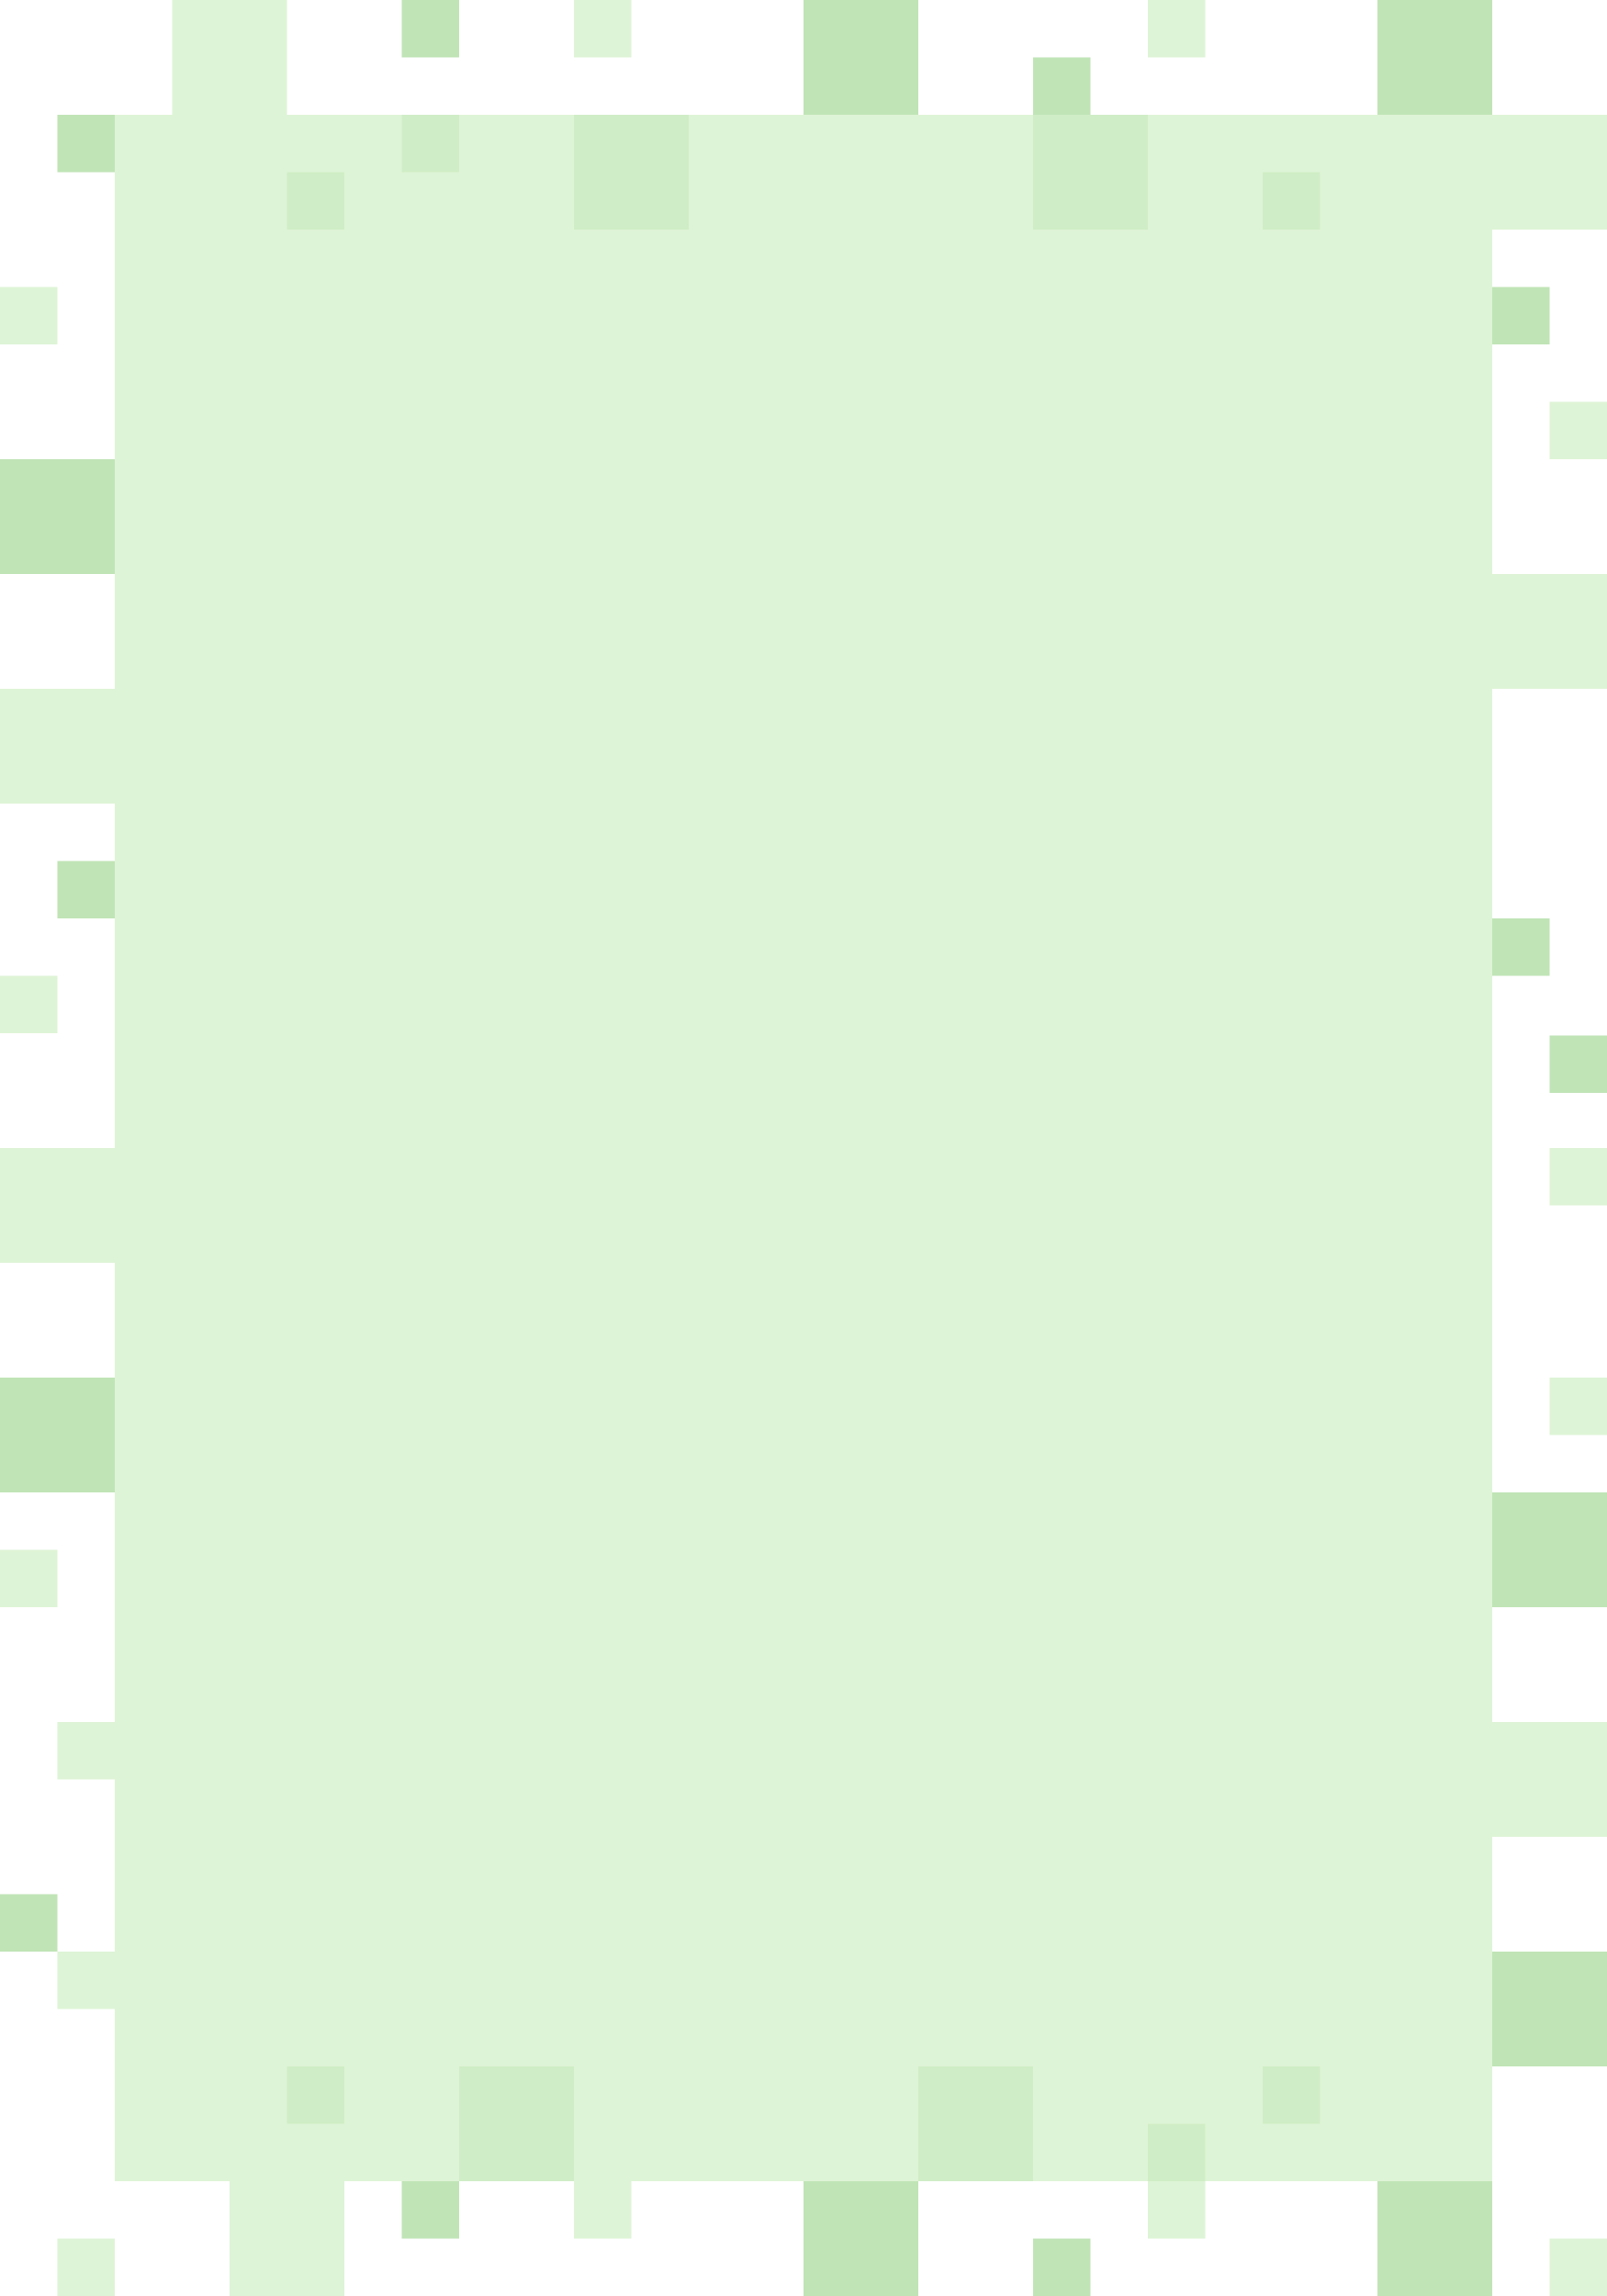
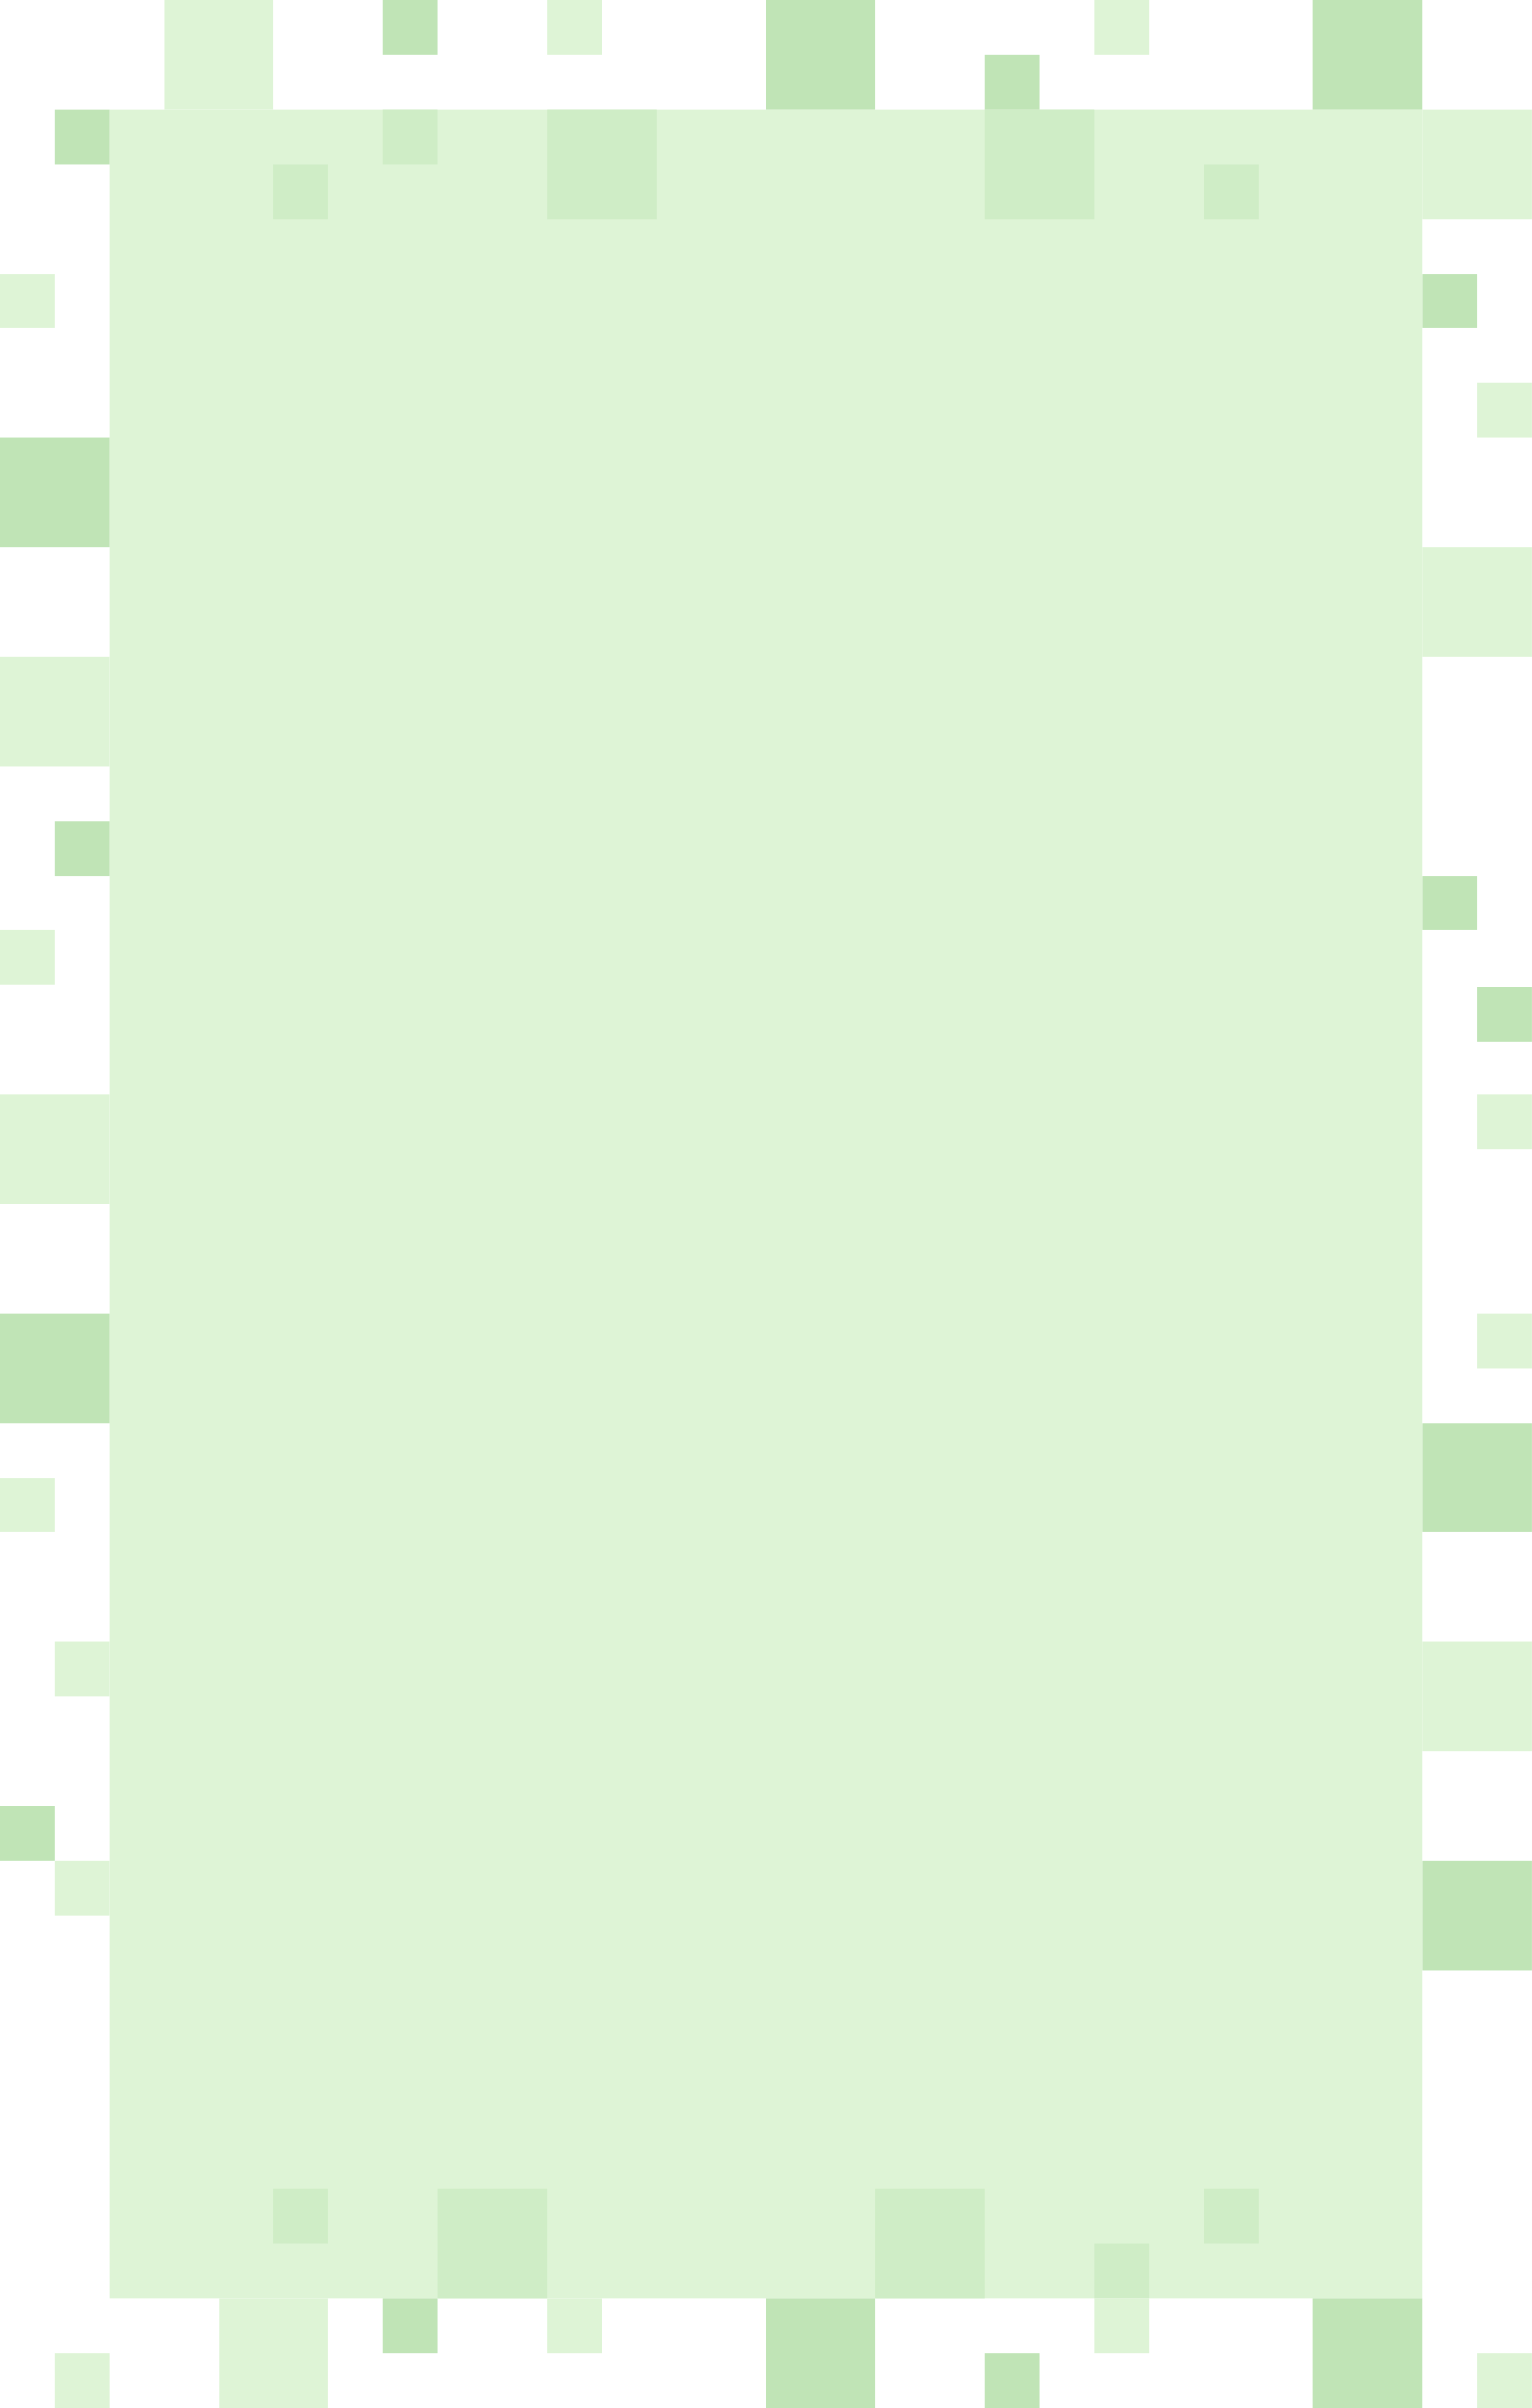
- <svg xmlns="http://www.w3.org/2000/svg" width="700px" height="1000px" viewBox="0 0 700 1000" version="1.1">
+ <svg xmlns="http://www.w3.org/2000/svg" width="700px" height="1100px" viewBox="0 0 700 1100" version="1.1">
  <defs />
  <g id="CASE-STUDY" stroke="none" stroke-width="1" fill="none" fill-rule="evenodd">
-     <g id="Artboard-7" transform="translate(-50, -4250)">
-       <g id="Group-12" transform="translate(50, 4250)">
+     <g id="Artboard-7" transform="translate(-50, -4350)">
+       <g id="Group-12" transform="translate(50, 4350)">
        <rect id="Rectangle-8" fill="#DEF4D6" x="650" y="250" width="50" height="50" />
        <rect id="Rectangle-8" fill="#DEF4D6" x="675" y="175" width="25" height="25" />
        <rect id="Rectangle-8" fill="#C0E4B6" x="650" y="400" width="25" height="25" />
        <rect id="Rectangle-8" fill="#DEF4D6" x="650" y="50" width="50" height="50" />
        <rect id="Rectangle-8" fill="#C0E4B6" x="650" y="125" width="25" height="25" />
        <rect id="Rectangle-8" fill="#C0E4B6" x="675" y="451" width="25" height="25" />
        <rect id="Rectangle-8" fill="#C0E4B6" x="650" y="850" width="50" height="50" />
        <rect id="Rectangle-8" fill="#DEF4D6" x="650" y="750" width="50" height="50" />
        <rect id="Rectangle-8" fill="#DEF4D6" x="675" y="600" width="25" height="25" />
        <rect id="Rectangle-8" fill="#C0E4B6" x="650" y="650" width="50" height="50" />
        <rect id="Rectangle-8" fill="#DEF4D6" x="675" y="500" width="25" height="25" />
-         <rect id="Rectangle-8" fill="#DEF4D6" x="50" y="50" width="600" height="900" />
+         <rect id="Rectangle-8" fill="#DEF4D6" x="50" y="50" width="600" height="1000" />
        <g id="Group-3" transform="translate(25, 462.5) scale(-1, 1) translate(-25, -462.5) translate(0, 50)">
          <rect id="Rectangle-8" fill="#DEF4D6" x="25" y="625" width="25" height="25" />
          <rect id="Rectangle-8" fill="#C0E4B6" x="0" y="550" width="50" height="50" />
          <rect id="Rectangle-8" fill="#DEF4D6" x="0" y="450" width="50" height="50" />
          <rect id="Rectangle-8" fill="#DEF4D6" x="25" y="375" width="25" height="25" />
          <rect id="Rectangle-8" fill="#DEF4D6" x="0" y="250" width="50" height="50" />
          <rect id="Rectangle-8" fill="#DEF4D6" x="25" y="75" width="25" height="25" />
          <rect id="Rectangle-8" fill="#C0E4B6" x="0" y="150" width="50" height="50" />
          <rect id="Rectangle-8" fill="#C0E4B6" x="0" y="325" width="25" height="25" />
          <rect id="Rectangle-8" fill="#C0E4B6" x="25" y="775" width="25" height="25" />
          <rect id="Rectangle-8" fill="#DEF4D6" x="0" y="700" width="25" height="25" />
          <rect id="Rectangle-8" fill="#DEF4D6" x="0" y="800" width="25" height="25" />
          <rect id="Rectangle-8" fill="#C0E4B6" x="0" y="0" width="25" height="25" />
        </g>
        <g id="Group-4" transform="translate(362.5, 50) scale(-1, -1) translate(-362.5, -50) translate(75, 0)">
          <rect id="Rectangle-8" fill="#DEF4D6" x="525" y="50" width="50" height="50" />
          <rect id="Rectangle-8" fill="#DEF4D6" x="125" y="75" width="25" height="25" />
          <rect id="Rectangle-8" fill="#CFEDC6" x="350" y="0" width="50" height="50" />
          <rect id="Rectangle-8" fill="#CFEDC6" x="150" y="0" width="50" height="50" />
          <rect id="Rectangle-8" fill="#C0E4B6" x="450" y="75" width="25" height="25" />
          <rect id="Rectangle-8" fill="#CFEDC6" x="450" y="25" width="25" height="25" />
          <rect id="Rectangle-8" fill="#CFEDC6" x="75" y="0" width="25" height="25" />
          <rect id="Rectangle-8" fill="#CFEDC6" x="500" y="0" width="25" height="25" />
          <rect id="Rectangle-8" fill="#C0E4B6" x="175" y="50" width="25" height="25" />
          <rect id="Rectangle-8" fill="#C0E4B6" x="250" y="50" width="50" height="50" />
          <rect id="Rectangle-8" fill="#C0E4B6" x="0" y="50" width="50" height="50" />
          <rect id="Rectangle-8" fill="#DEF4D6" x="375" y="75" width="25" height="25" />
        </g>
-         <rect id="Rectangle-8" fill="#CFEDC6" x="400" y="900" width="50" height="50" />
-         <rect id="Rectangle-8" fill="#CFEDC6" x="200" y="900" width="50" height="50" />
-         <rect id="Rectangle-8" fill="#CFEDC6" x="500" y="925" width="25" height="25" />
-         <rect id="Rectangle-8" fill="#CFEDC6" x="125" y="900" width="25" height="25" />
-         <rect id="Rectangle-8" fill="#CFEDC6" x="550" y="900" width="25" height="25" />
-         <rect id="Rectangle-8" fill="#DEF4D6" transform="translate(687.5, 987.5) scale(1, -1) translate(-687.5, -987.5) " x="675" y="975" width="25" height="25" />
-         <rect id="Rectangle-8" fill="#DEF4D6" transform="translate(125, 975) scale(1, -1) translate(-125, -975) " x="100" y="950" width="50" height="50" />
-         <rect id="Rectangle-8" fill="#DEF4D6" transform="translate(37.5, 987.5) scale(1, -1) translate(-37.5, -987.5) " x="25" y="975" width="25" height="25" />
-         <rect id="Rectangle-8" fill="#DEF4D6" transform="translate(512.5, 962.5) scale(1, -1) translate(-512.5, -962.5) " x="500" y="950" width="25" height="25" />
-         <rect id="Rectangle-8" fill="#C0E4B6" transform="translate(187.5, 962.5) scale(1, -1) translate(-187.5, -962.5) " x="175" y="950" width="25" height="25" />
-         <rect id="Rectangle-8" fill="#C0E4B6" transform="translate(462.5, 987.5) scale(1, -1) translate(-462.5, -987.5) " x="450" y="975" width="25" height="25" />
-         <rect id="Rectangle-8" fill="#C0E4B6" transform="translate(375, 975) scale(1, -1) translate(-375, -975) " x="350" y="950" width="50" height="50" />
-         <rect id="Rectangle-8" fill="#C0E4B6" transform="translate(625, 975) scale(1, -1) translate(-625, -975) " x="600" y="950" width="50" height="50" />
-         <rect id="Rectangle-8" fill="#DEF4D6" transform="translate(262.5, 962.5) scale(1, -1) translate(-262.5, -962.5) " x="250" y="950" width="25" height="25" />
+         <rect id="Rectangle-8" fill="#CFEDC6" x="400" y="1000" width="50" height="50" />
+         <rect id="Rectangle-8" fill="#CFEDC6" x="200" y="1000" width="50" height="50" />
+         <rect id="Rectangle-8" fill="#CFEDC6" x="500" y="1025" width="25" height="25" />
+         <rect id="Rectangle-8" fill="#CFEDC6" x="125" y="1000" width="25" height="25" />
+         <rect id="Rectangle-8" fill="#CFEDC6" x="550" y="1000" width="25" height="25" />
+         <rect id="Rectangle-8" fill="#DEF4D6" transform="translate(687.5, 1087.5) scale(1, -1) translate(-687.5, -1087.5) " x="675" y="1075" width="25" height="25" />
+         <rect id="Rectangle-8" fill="#DEF4D6" transform="translate(125, 1075) scale(1, -1) translate(-125, -1075) " x="100" y="1050" width="50" height="50" />
+         <rect id="Rectangle-8" fill="#DEF4D6" transform="translate(37.5, 1087.5) scale(1, -1) translate(-37.5, -1087.5) " x="25" y="1075" width="25" height="25" />
+         <rect id="Rectangle-8" fill="#DEF4D6" transform="translate(512.5, 1062.5) scale(1, -1) translate(-512.5, -1062.5) " x="500" y="1050" width="25" height="25" />
+         <rect id="Rectangle-8" fill="#C0E4B6" transform="translate(187.5, 1062.5) scale(1, -1) translate(-187.5, -1062.5) " x="175" y="1050" width="25" height="25" />
+         <rect id="Rectangle-8" fill="#C0E4B6" transform="translate(462.5, 1087.5) scale(1, -1) translate(-462.5, -1087.5) " x="450" y="1075" width="25" height="25" />
+         <rect id="Rectangle-8" fill="#C0E4B6" transform="translate(375, 1075) scale(1, -1) translate(-375, -1075) " x="350" y="1050" width="50" height="50" />
+         <rect id="Rectangle-8" fill="#C0E4B6" transform="translate(625, 1075) scale(1, -1) translate(-625, -1075) " x="600" y="1050" width="50" height="50" />
+         <rect id="Rectangle-8" fill="#DEF4D6" transform="translate(262.5, 1062.5) scale(1, -1) translate(-262.5, -1062.5) " x="250" y="1050" width="25" height="25" />
      </g>
    </g>
  </g>
</svg>
